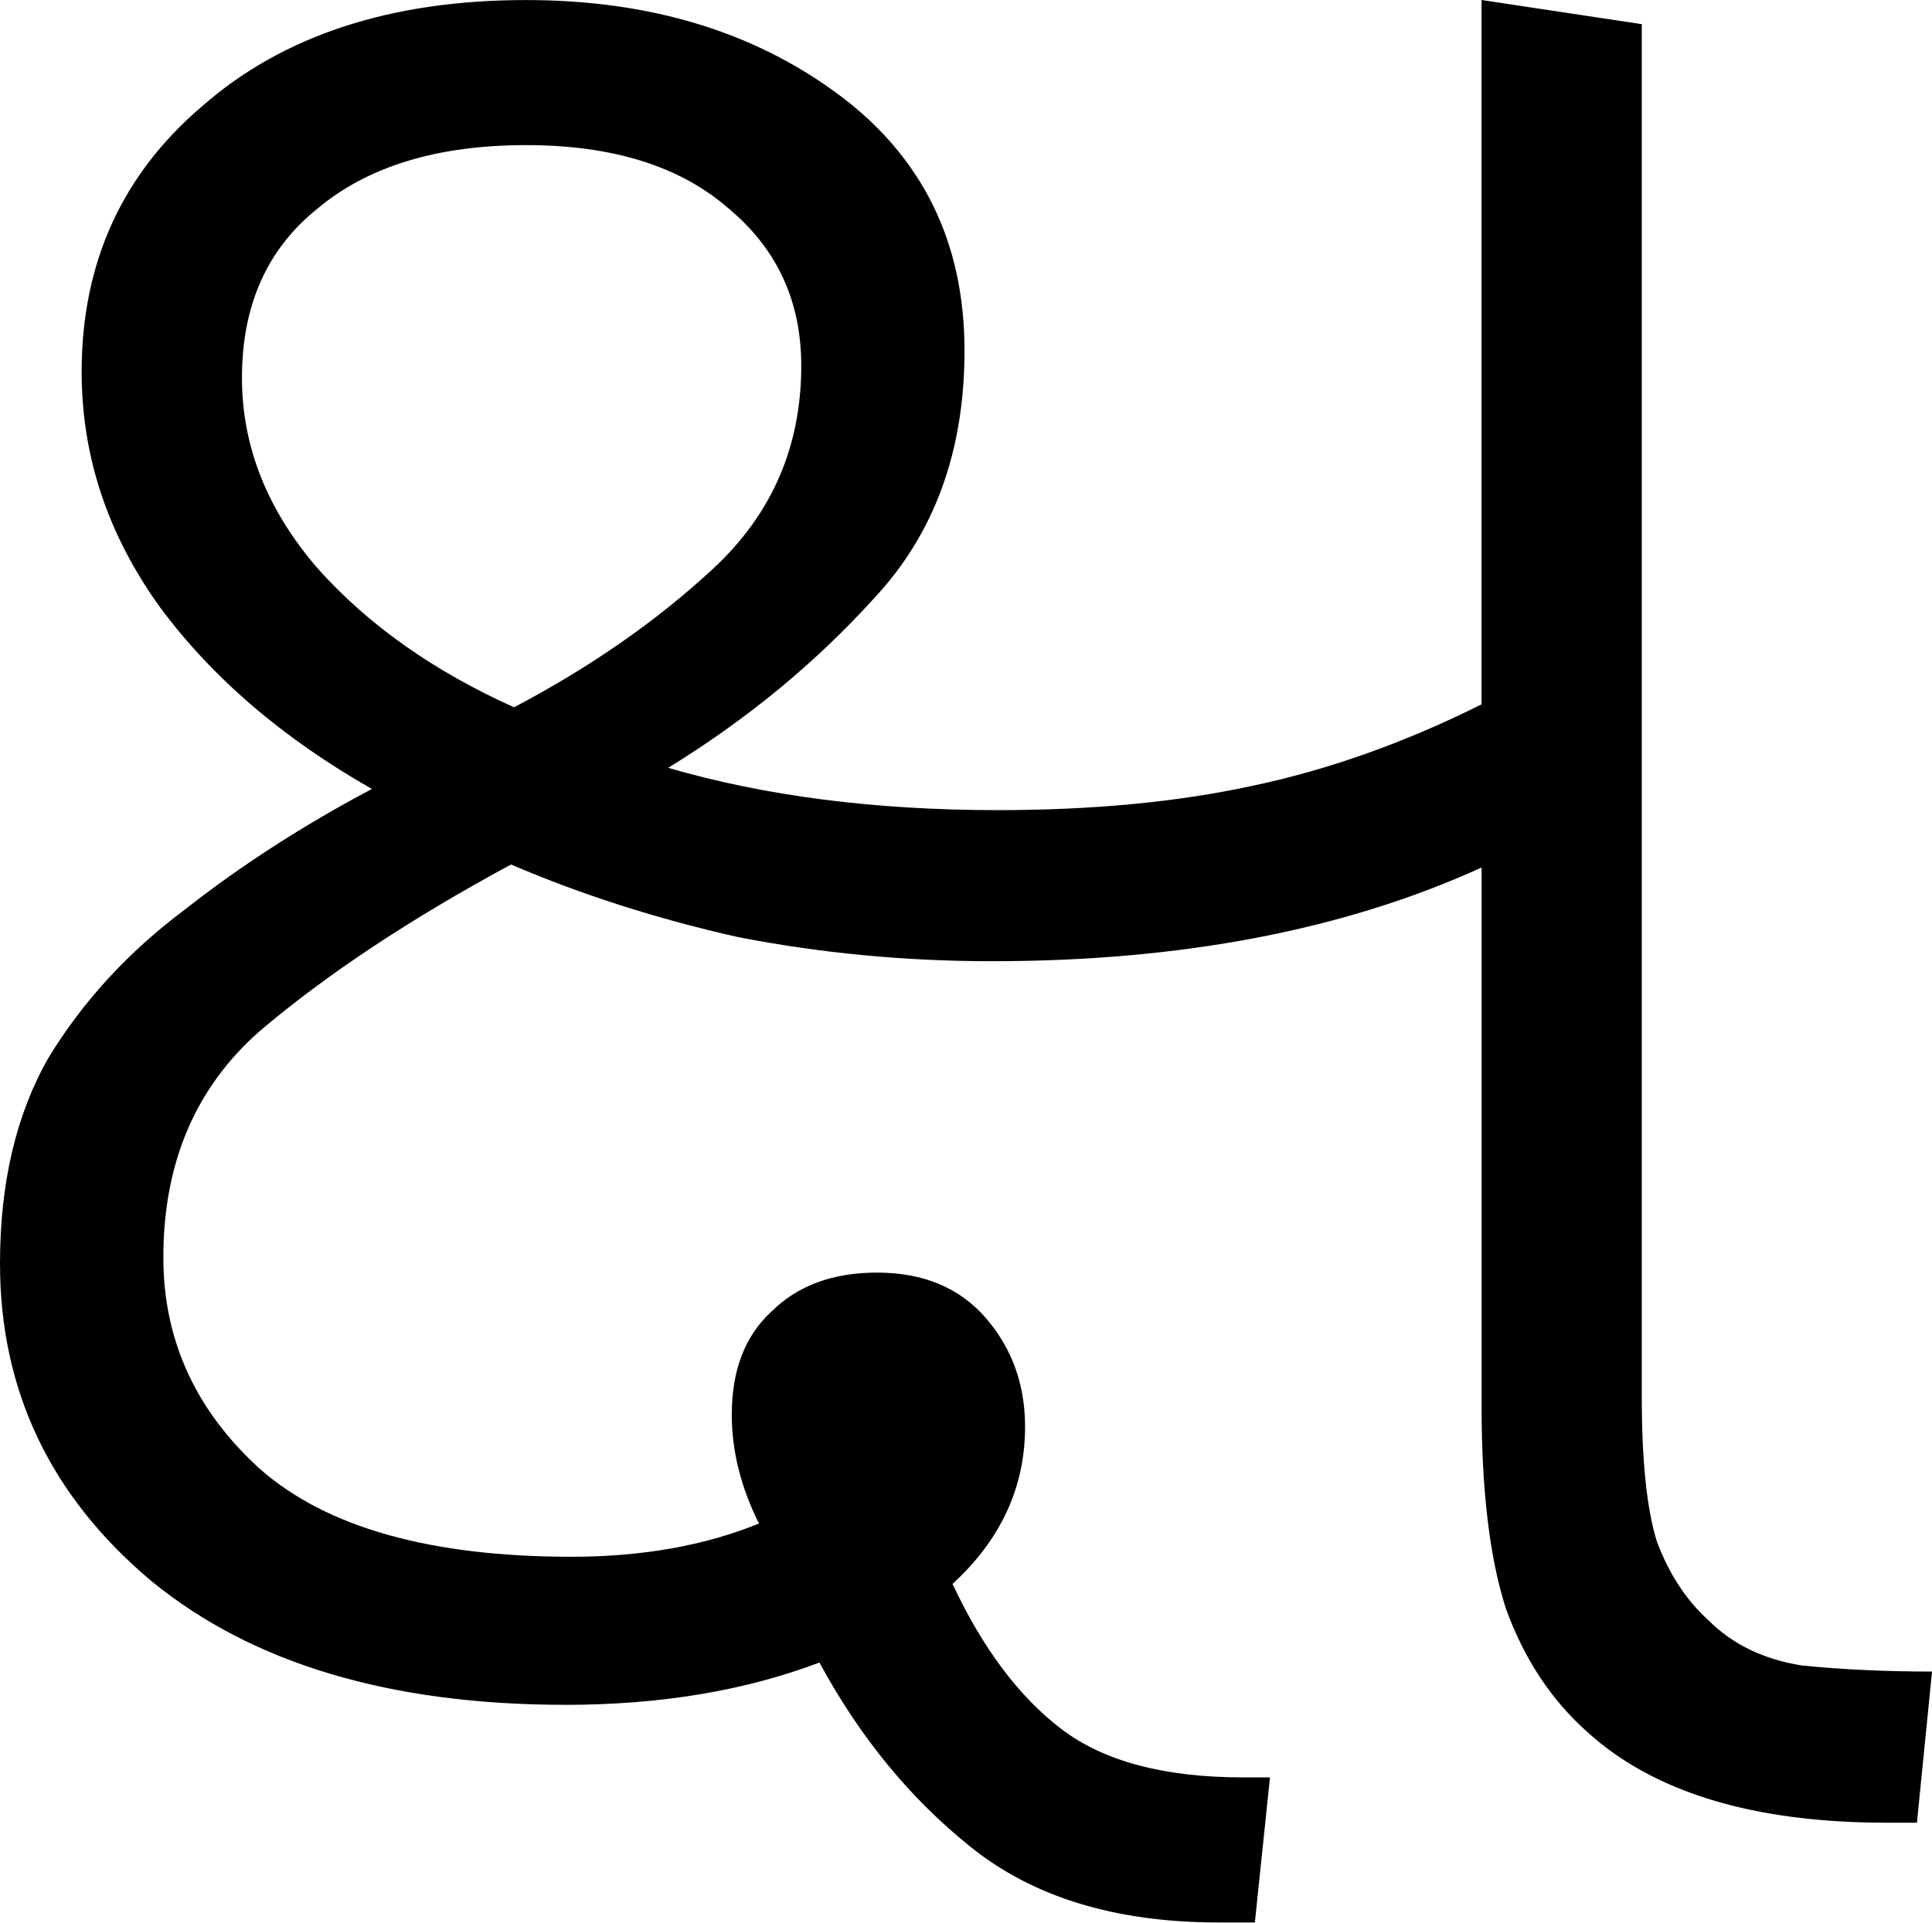
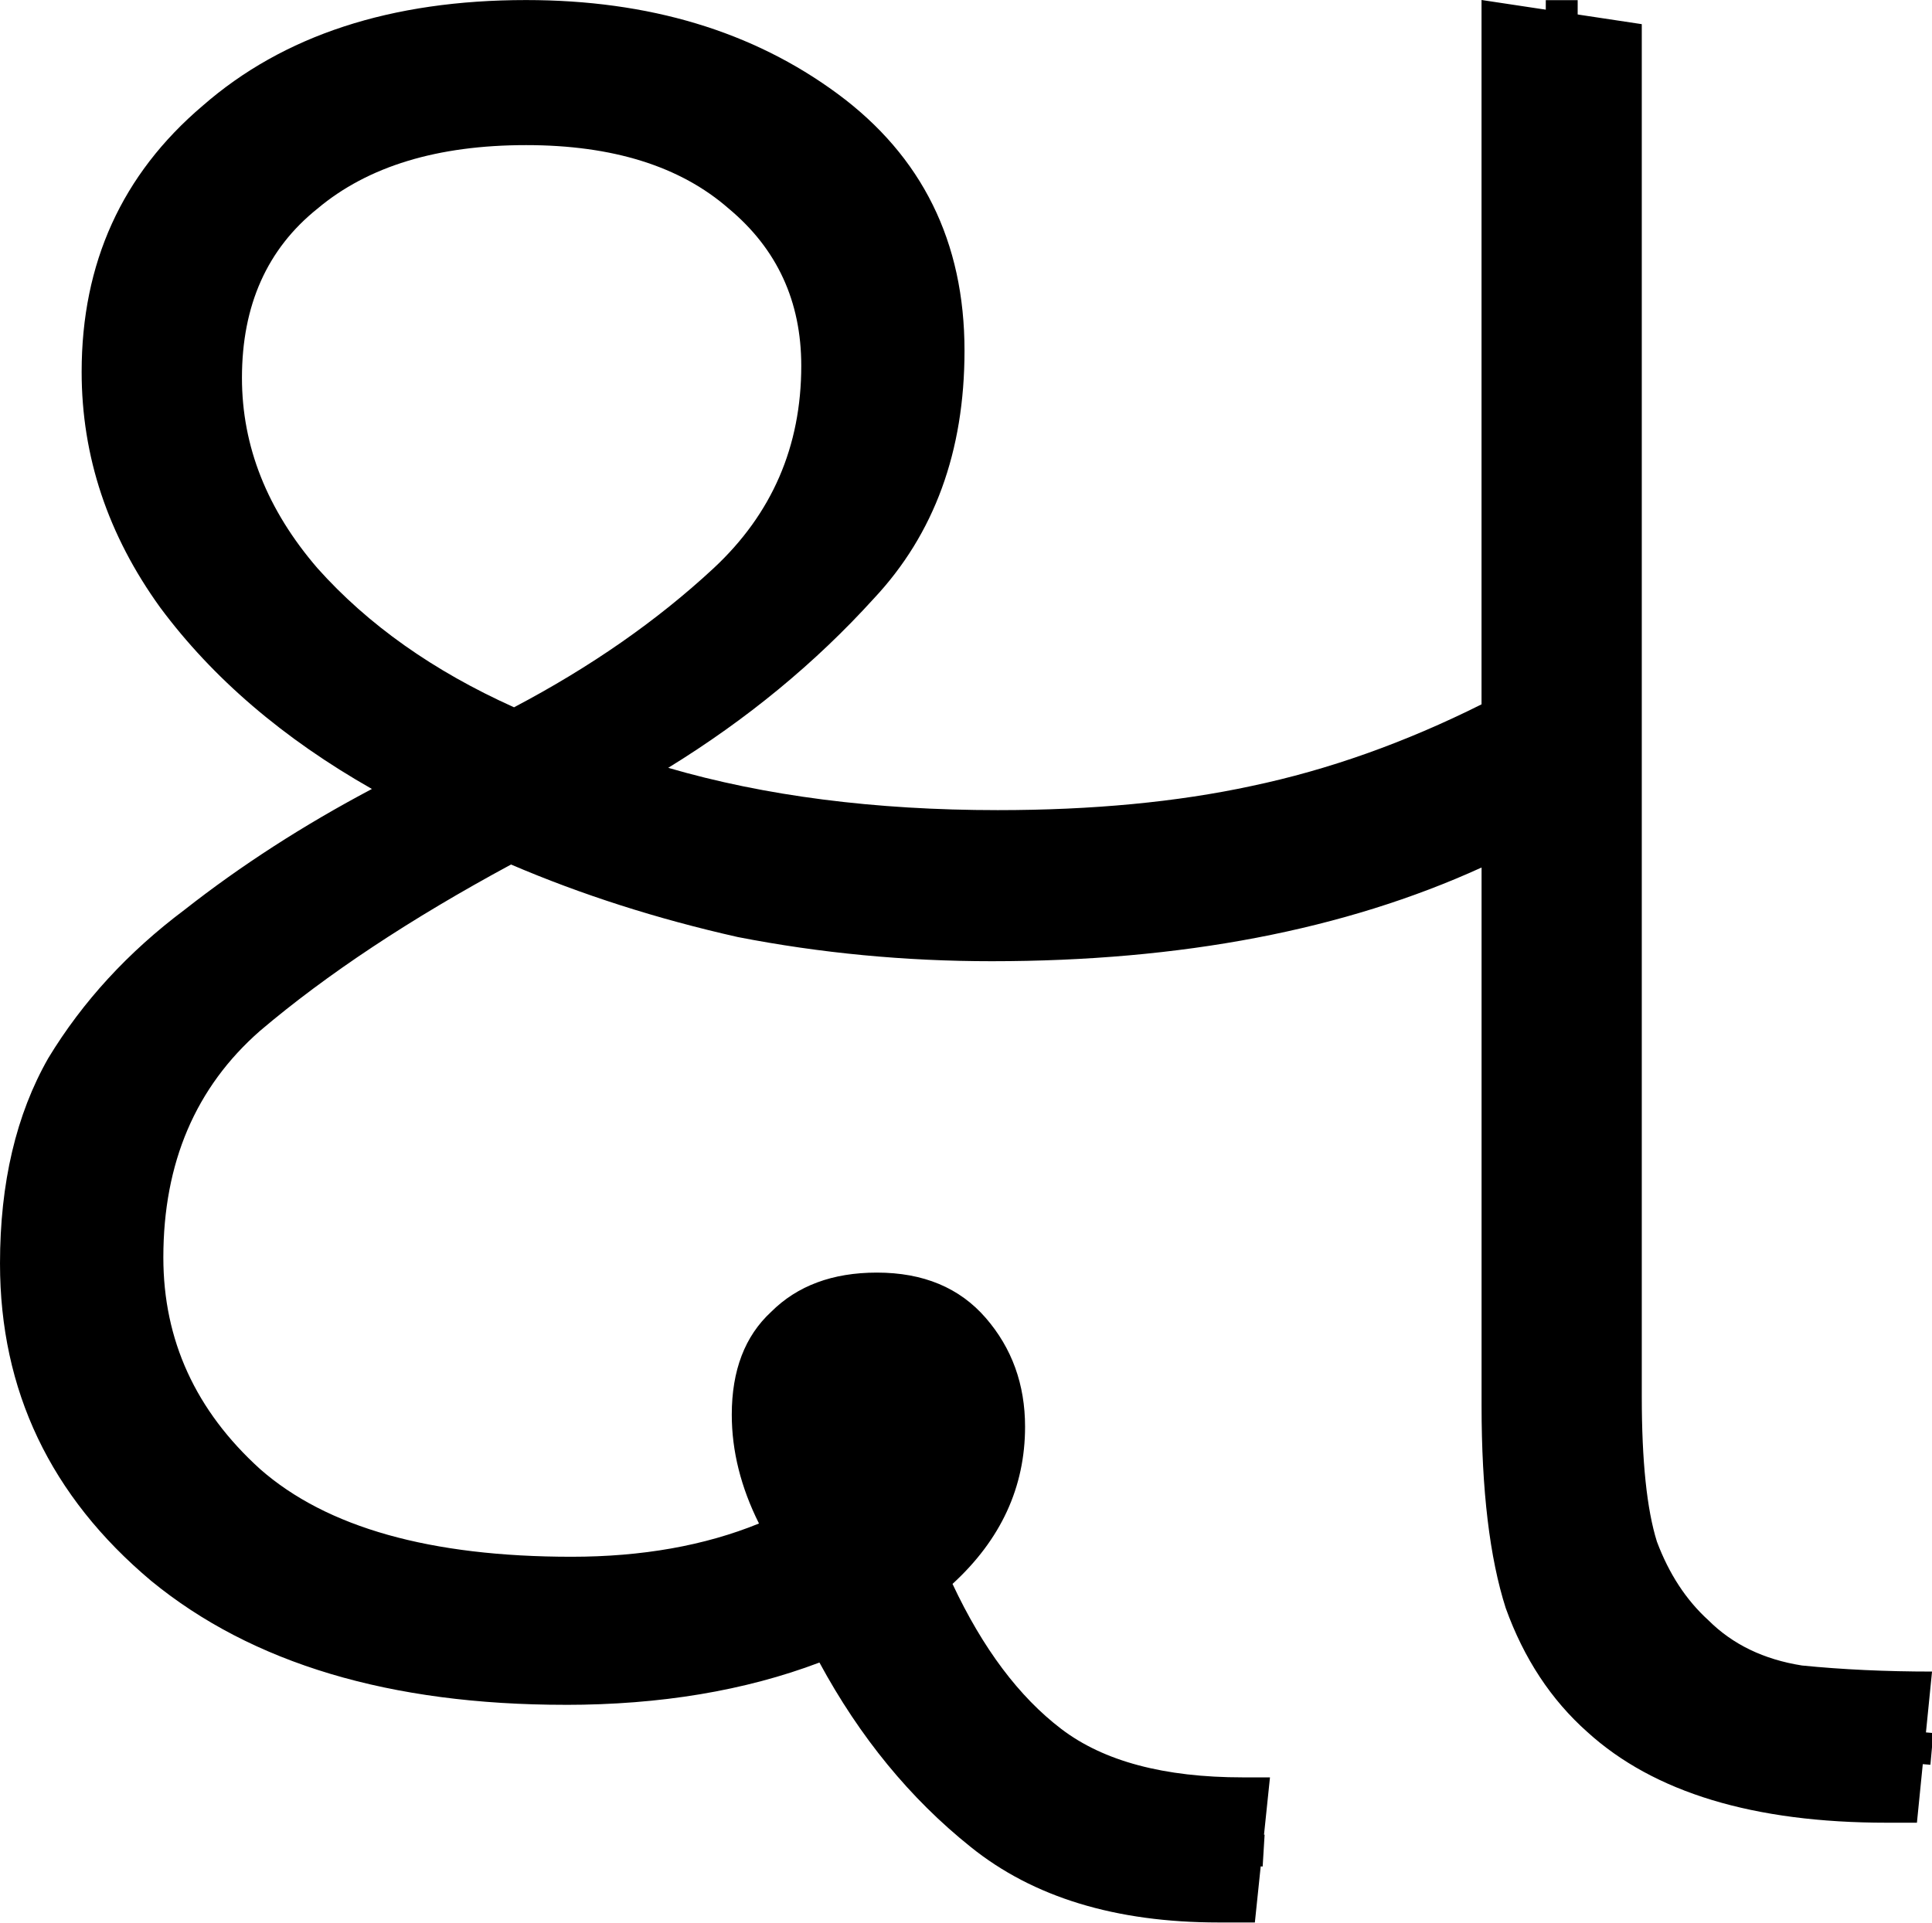
<svg xmlns="http://www.w3.org/2000/svg" width="60.584" height="60.3" version="1.1" id="svg4">
  <defs id="defs6" />
  <g id="g1787" style="display:inline" transform="translate(-24.33179,1.865723)">
    <path d="m 42.062,51.608 q -8.249,0 -12.989,-3.887 -4.741,-3.982 -4.741,-9.955 0,-3.792 1.517,-6.447 1.612,-2.655 4.267,-4.646 2.655,-2.086 5.878,-3.792 -4.172,-2.37 -6.637,-5.689 -2.465,-3.413 -2.465,-7.395 0,-5.12 3.792,-8.343 3.792,-3.318 10.145,-3.318 5.783,0 9.766,2.939 3.982,2.939 3.982,8.059 0,4.741 -2.844,7.775 -2.75,3.034 -6.447,5.309 4.551,1.327 10.334,1.327 4.456,0 7.964,-0.758 3.603,-0.758 7.206,-2.56 V -1.866 l 5.025,0.758 V 41.937 q 0,3.034 0.474,4.551 0.569,1.517 1.612,2.465 1.138,1.138 2.939,1.422 1.896,0.19 4.077,0.19 l -0.474,4.741 h -0.948 q -6.258,0 -9.386,-2.844 -1.707,-1.517 -2.56,-3.887 -0.758,-2.37 -0.758,-6.352 V 25.345 q -6.447,2.939 -15.359,2.939 -4.077,0 -7.964,-0.758 -3.792,-0.853 -7.111,-2.275 -4.741,2.56 -7.869,5.215 -3.034,2.655 -3.034,7.111 0,3.887 3.034,6.637 3.129,2.75 9.766,2.75 3.318,0 5.878,-1.043 -0.853,-1.707 -0.853,-3.413 0,-2.086 1.233,-3.224 1.233,-1.233 3.318,-1.233 2.181,0 3.413,1.422 1.233,1.422 1.233,3.413 0,2.844 -2.275,4.93 1.422,3.034 3.413,4.551 1.991,1.517 5.689,1.517 h 0.853 l -0.474,4.551 h -1.138 q -4.835,0 -7.775,-2.37 -2.844,-2.275 -4.741,-5.783 -3.508,1.327 -7.964,1.327 z M 40.45,20.32 q 3.603,-1.896 6.258,-4.361 2.75,-2.56 2.75,-6.352 0,-3.034 -2.275,-4.93 -2.275,-1.991 -6.352,-1.991 -4.172,0 -6.542,1.991 -2.37,1.896 -2.37,5.309 0,3.224 2.37,5.973 2.37,2.655 6.163,4.361 z" id="path410" style="font-weight:300;font-size:94.811px;line-height:1.25;font-family:'Noto Sans Gujarati';-inkscape-font-specification:'Noto Sans Gujarati, Light';stroke-width:1.685" />
+     <path style="fill:none;stroke:#000000;stroke-width:1px;stroke-linecap:butt;stroke-linejoin:miter;stroke-opacity:1" d="m 63.957,56.181 c -3.043,-0.186 -6.489,-0.35 -8.688,-2.778 -2.787,-2.686 -4.287,-6.383 -5.566,-9.961 -0.311,-1.216 0.01,-2.82 1.496,-3.035 1.24,-0.219 2.555,0.342 2.791,1.631 0.595,2.087 -1.002,3.889 -2.624,4.956 -2.009,1.272 -4.418,1.877 -6.767,2.165 -4.822,0.373 -10.197,-0.075 -14.014,-3.361 -2.56,-2.162 -3.927,-5.55 -3.661,-8.886 0.058,-3.902 2.523,-7.357 5.782,-9.398 3.49,-2.564 7.554,-4.634 11.379,-6.853 2.478,-1.78 4.925,-3.741 6.616,-6.315 2.041,-3.352 1.853,-8.223 -1.185,-10.933 -3.558,-3.263 -8.936,-3.602 -13.401,-2.34 -3.572,1.038 -6.573,4.27 -6.662,8.094 -0.412,4.124 2.108,7.941 5.379,10.23 2.544,2.165 5.819,3.08 8.767,4.542 3.391,1.443 7.149,1.818 10.802,1.956 5.478,0.16 11.034,-0.65 16.057,-2.916 1.228,-0.55 2.35,-0.989 2.83,-2.295 0.005,-7.515 0.011,-15.03 0.017,-22.545" id="path327" />
+     <path style="fill:none;stroke:#000000;stroke-width:1px;stroke-linecap:butt;stroke-linejoin:miter;stroke-opacity:1" d="m 73.301,20.541 c 0.014,7.635 -0.014,15.272 0.025,22.907 0.108,1.886 0.239,3.862 1.239,5.521 1.116,1.817 3.002,3.113 5.092,3.532 1.723,0.363 3.504,0.331 5.254,0.49" id="path329" />
  </g>
</svg>
